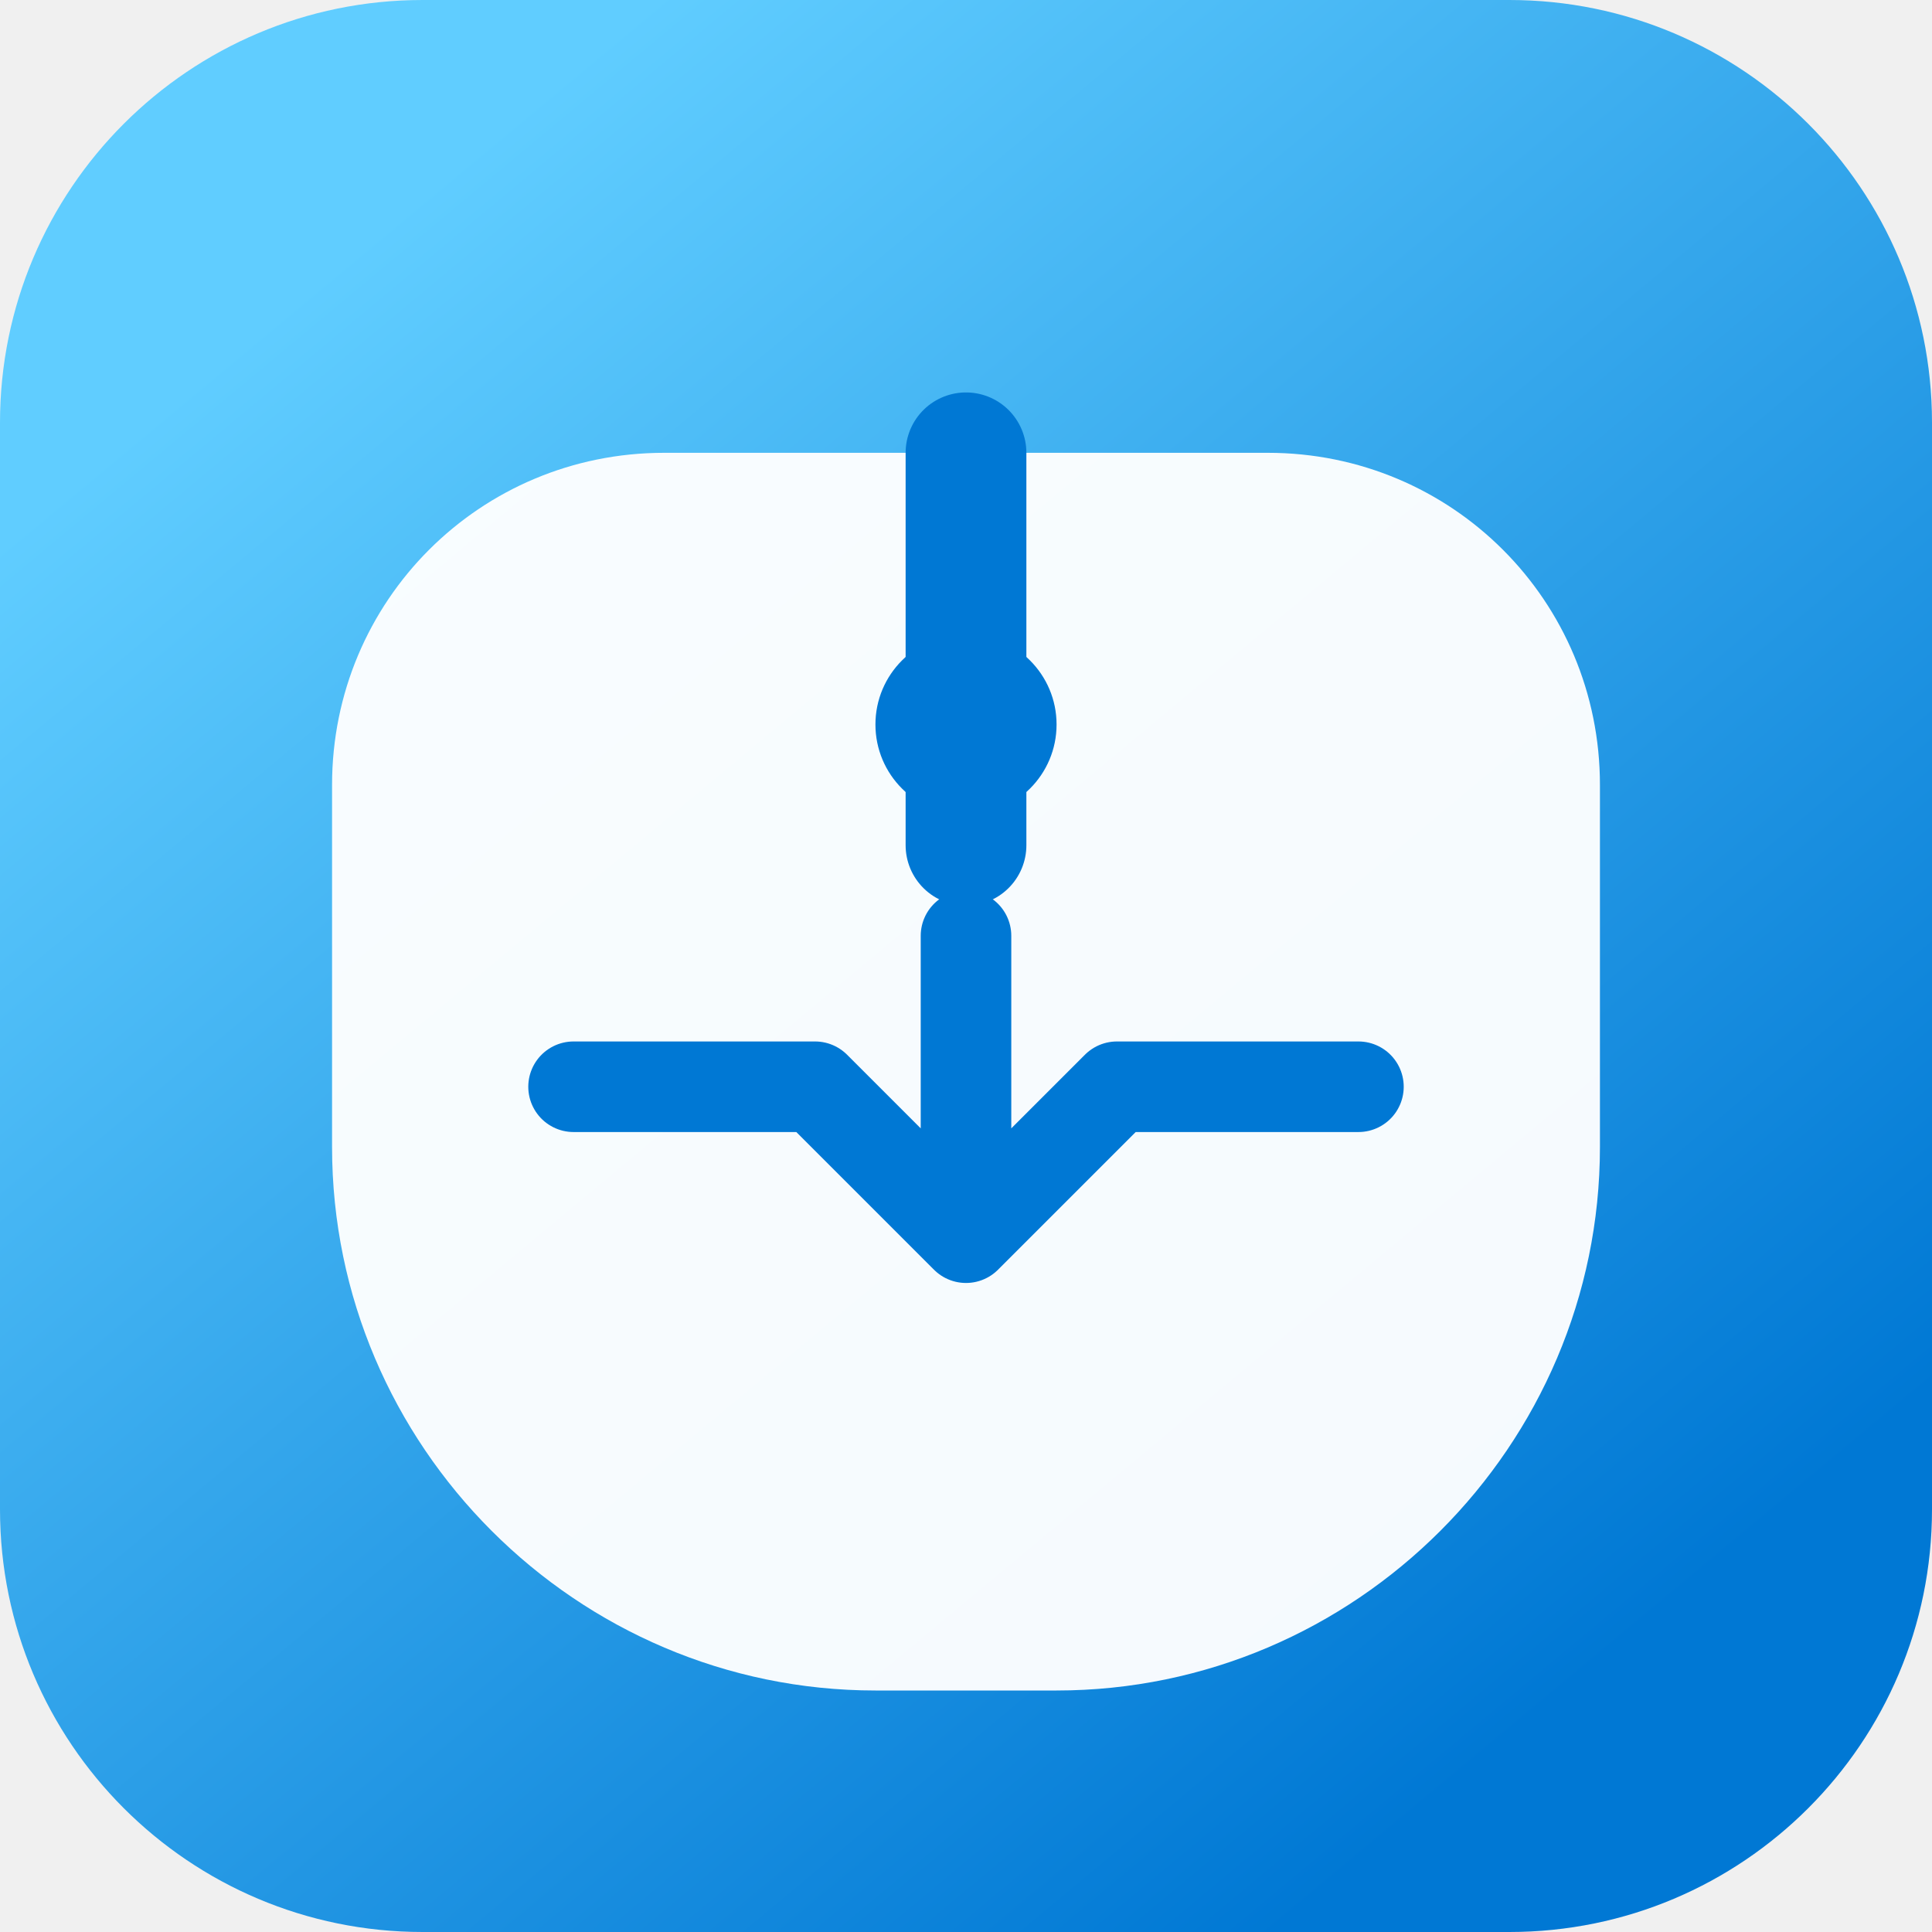
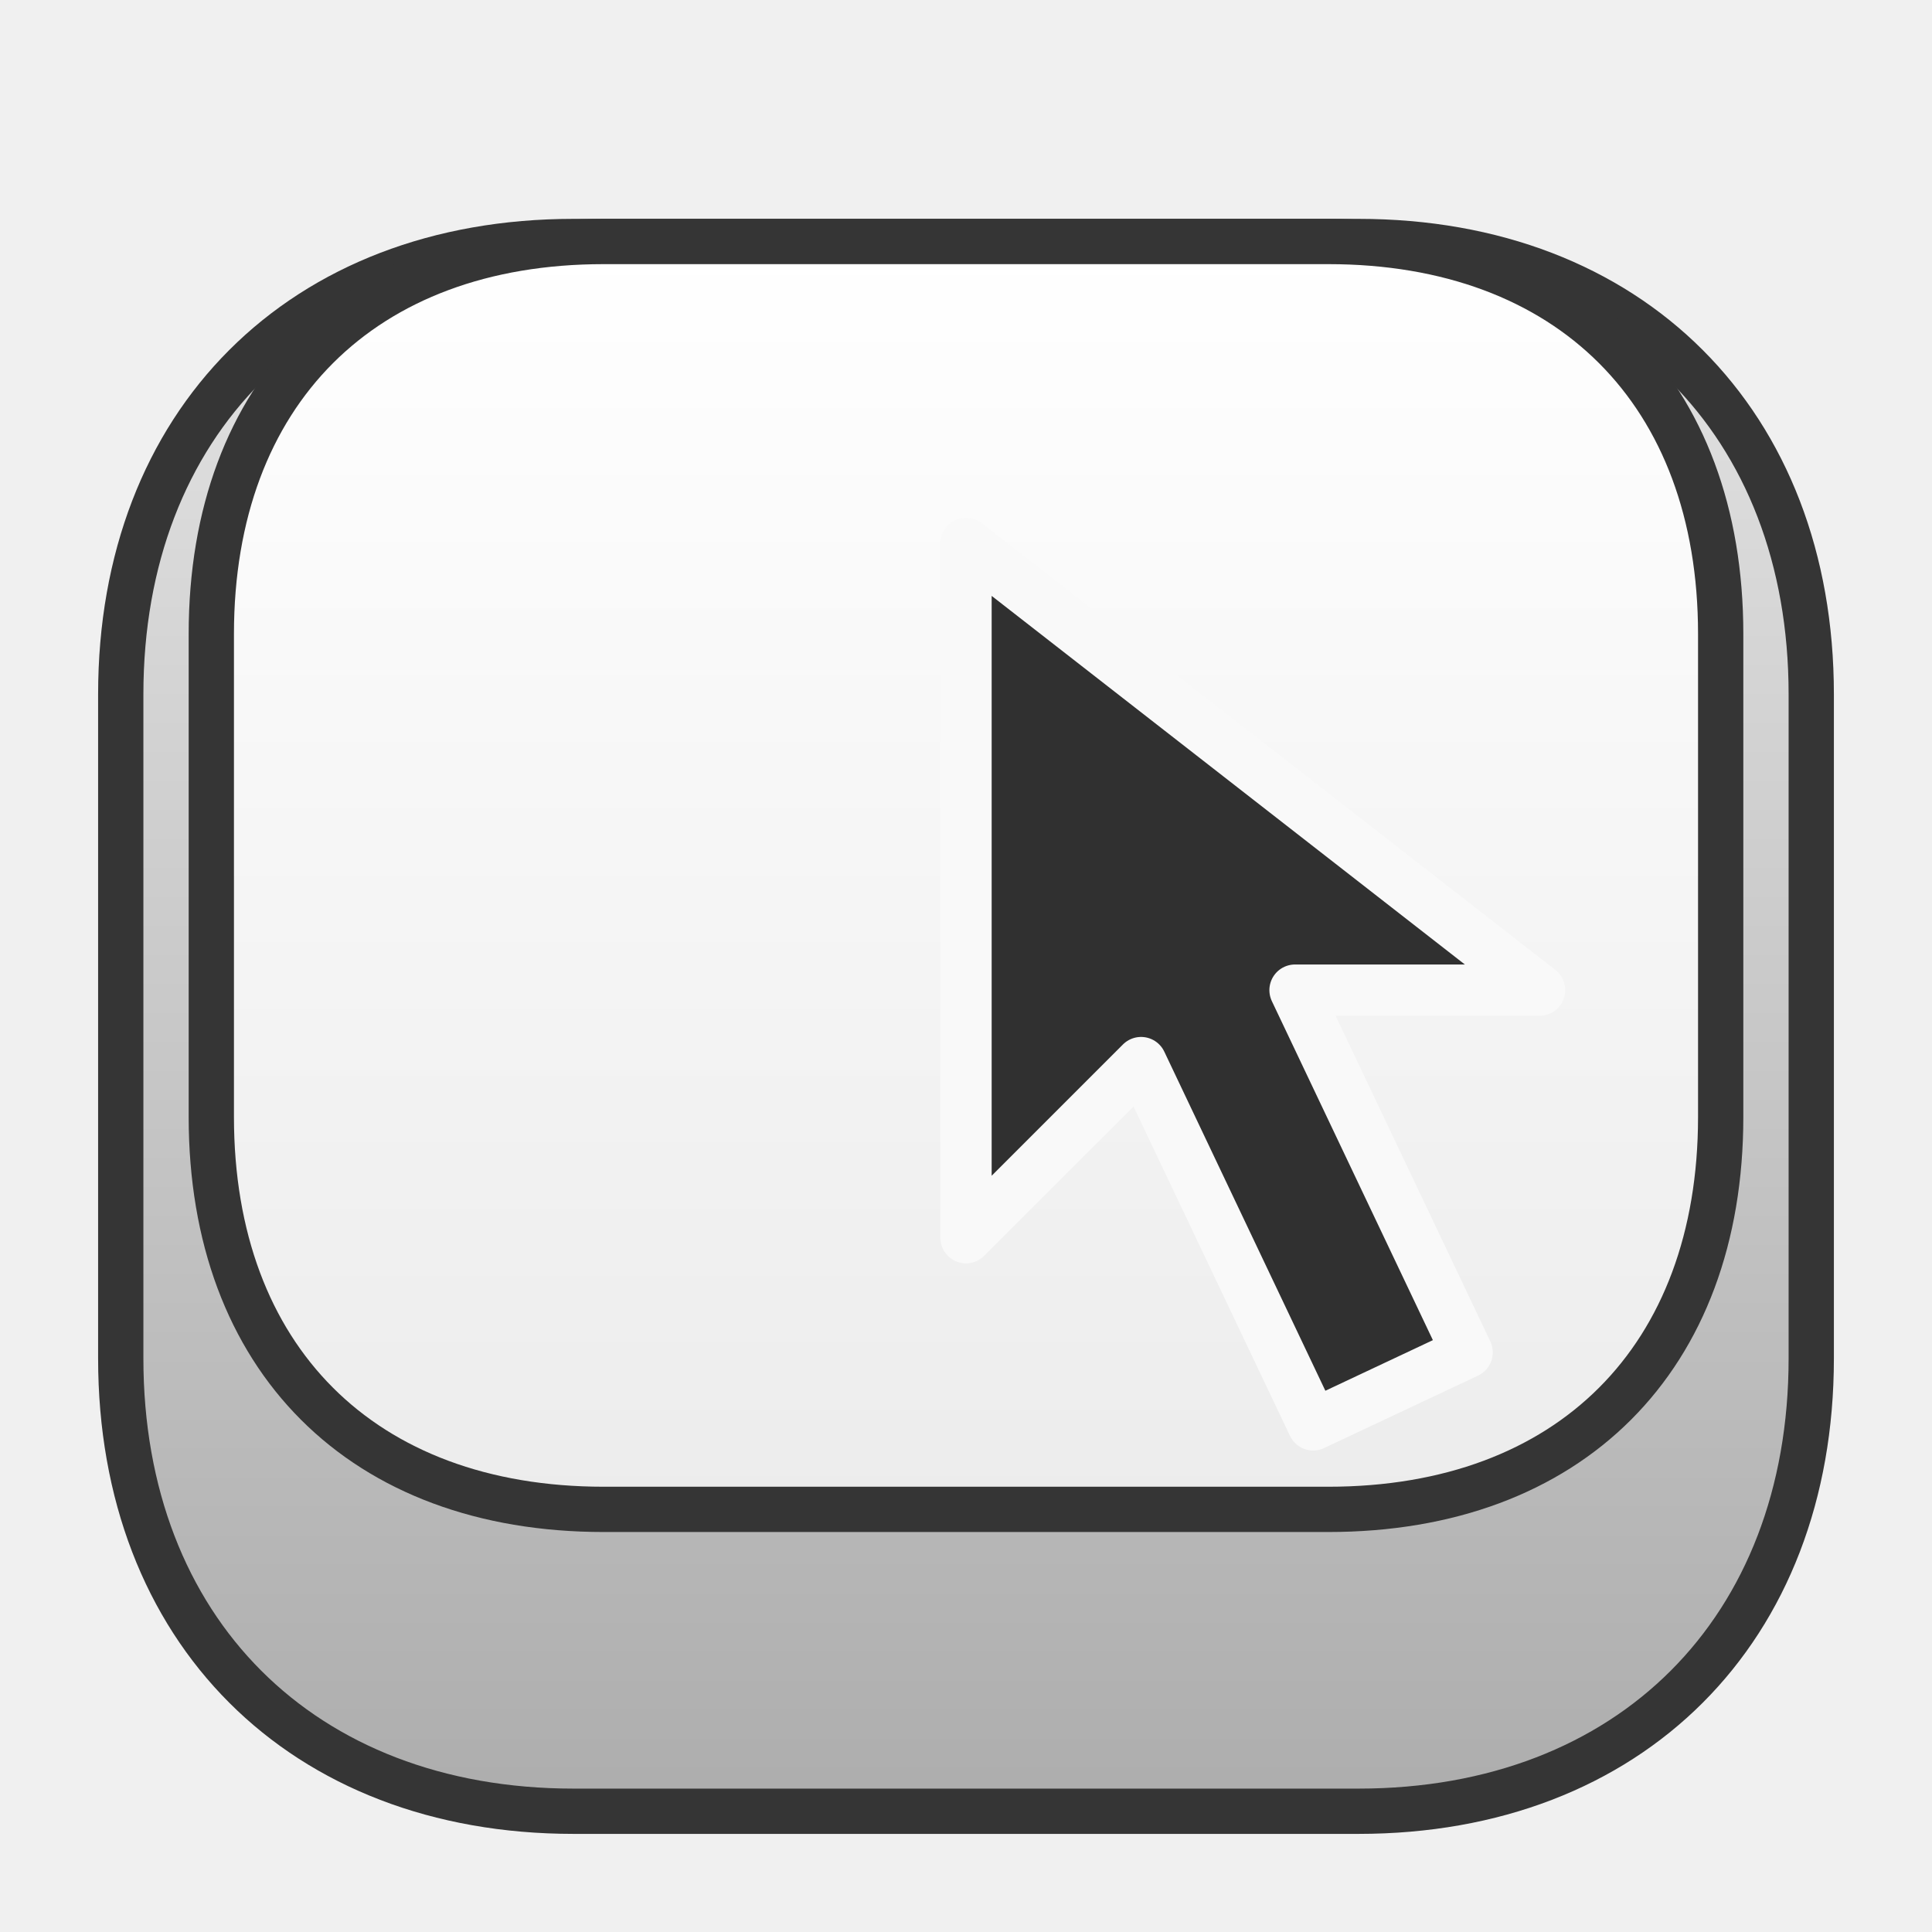
<svg xmlns="http://www.w3.org/2000/svg" viewBox="0 0 64 64">
  <defs>
-     <linearGradient id="accent" x1="12" y1="8" x2="52" y2="56" gradientUnits="userSpaceOnUse">
-       <stop stop-color="#60CDFF" />
-       <stop offset="1" stop-color="#0078D4" />
+     <linearGradient id="keySide" x1="32" y1="10" x2="32" y2="60" gradientUnits="userSpaceOnUse">
+       <stop stop-color="#E1E1E1" />
+       <stop offset="1" stop-color="#ADADAD" />
+     </linearGradient>
+     <linearGradient id="keyTop" x1="32" y1="8" x2="32" y2="50" gradientUnits="userSpaceOnUse">
+       <stop stop-color="#FFFFFF" />
+       <stop offset="1" stop-color="#ECECEC" />
    </linearGradient>
  </defs>
-   <rect width="64" height="64" rx="14" fill="url(#accent)" />
-   <path d="M22 15h20c6.1 0 11 4.9 11 11v12c0 9.9-8.1 18-18 18h-6c-9.9 0-18-8.1-18-18V26c0-6.1 4.9-11 11-11Z" fill="white" fill-opacity=".96" />
-   <path d="M32 15v13" stroke="#0078D4" stroke-width="4" stroke-linecap="round" />
-   <circle cx="32" cy="24" r="3" fill="#0078D4" />
-   <path d="M19 36h8m10 0h8M32 31v10m-5-5 5 5 5-5" fill="none" stroke="#0078D4" stroke-width="3" stroke-linecap="round" stroke-linejoin="round" />
+   <path d="M19 8h26c9 0 15 6 15 15v22c0 9-6 15-15 15H19C10 60 4 54 4 45V23C4 14 10 8 19 8Z" fill="url(#keySide)" stroke="#353535" stroke-width="1.5" />
+   <path d="M20 8h24c8 0 13 5 13 13v16c0 8-5 13-13 13H20C12 50 7 45 7 37V21C7 13 12 8 20 8Z" fill="url(#keyTop)" stroke="#353535" stroke-width="1.5" />
+   <path d="M32 18v23l5.8-5.8 5.7 12 5.1-2.4-5.7-12H51Z" fill="#303030" stroke="#F9F9F9" stroke-width="1.7" stroke-linejoin="round" />
</svg>
